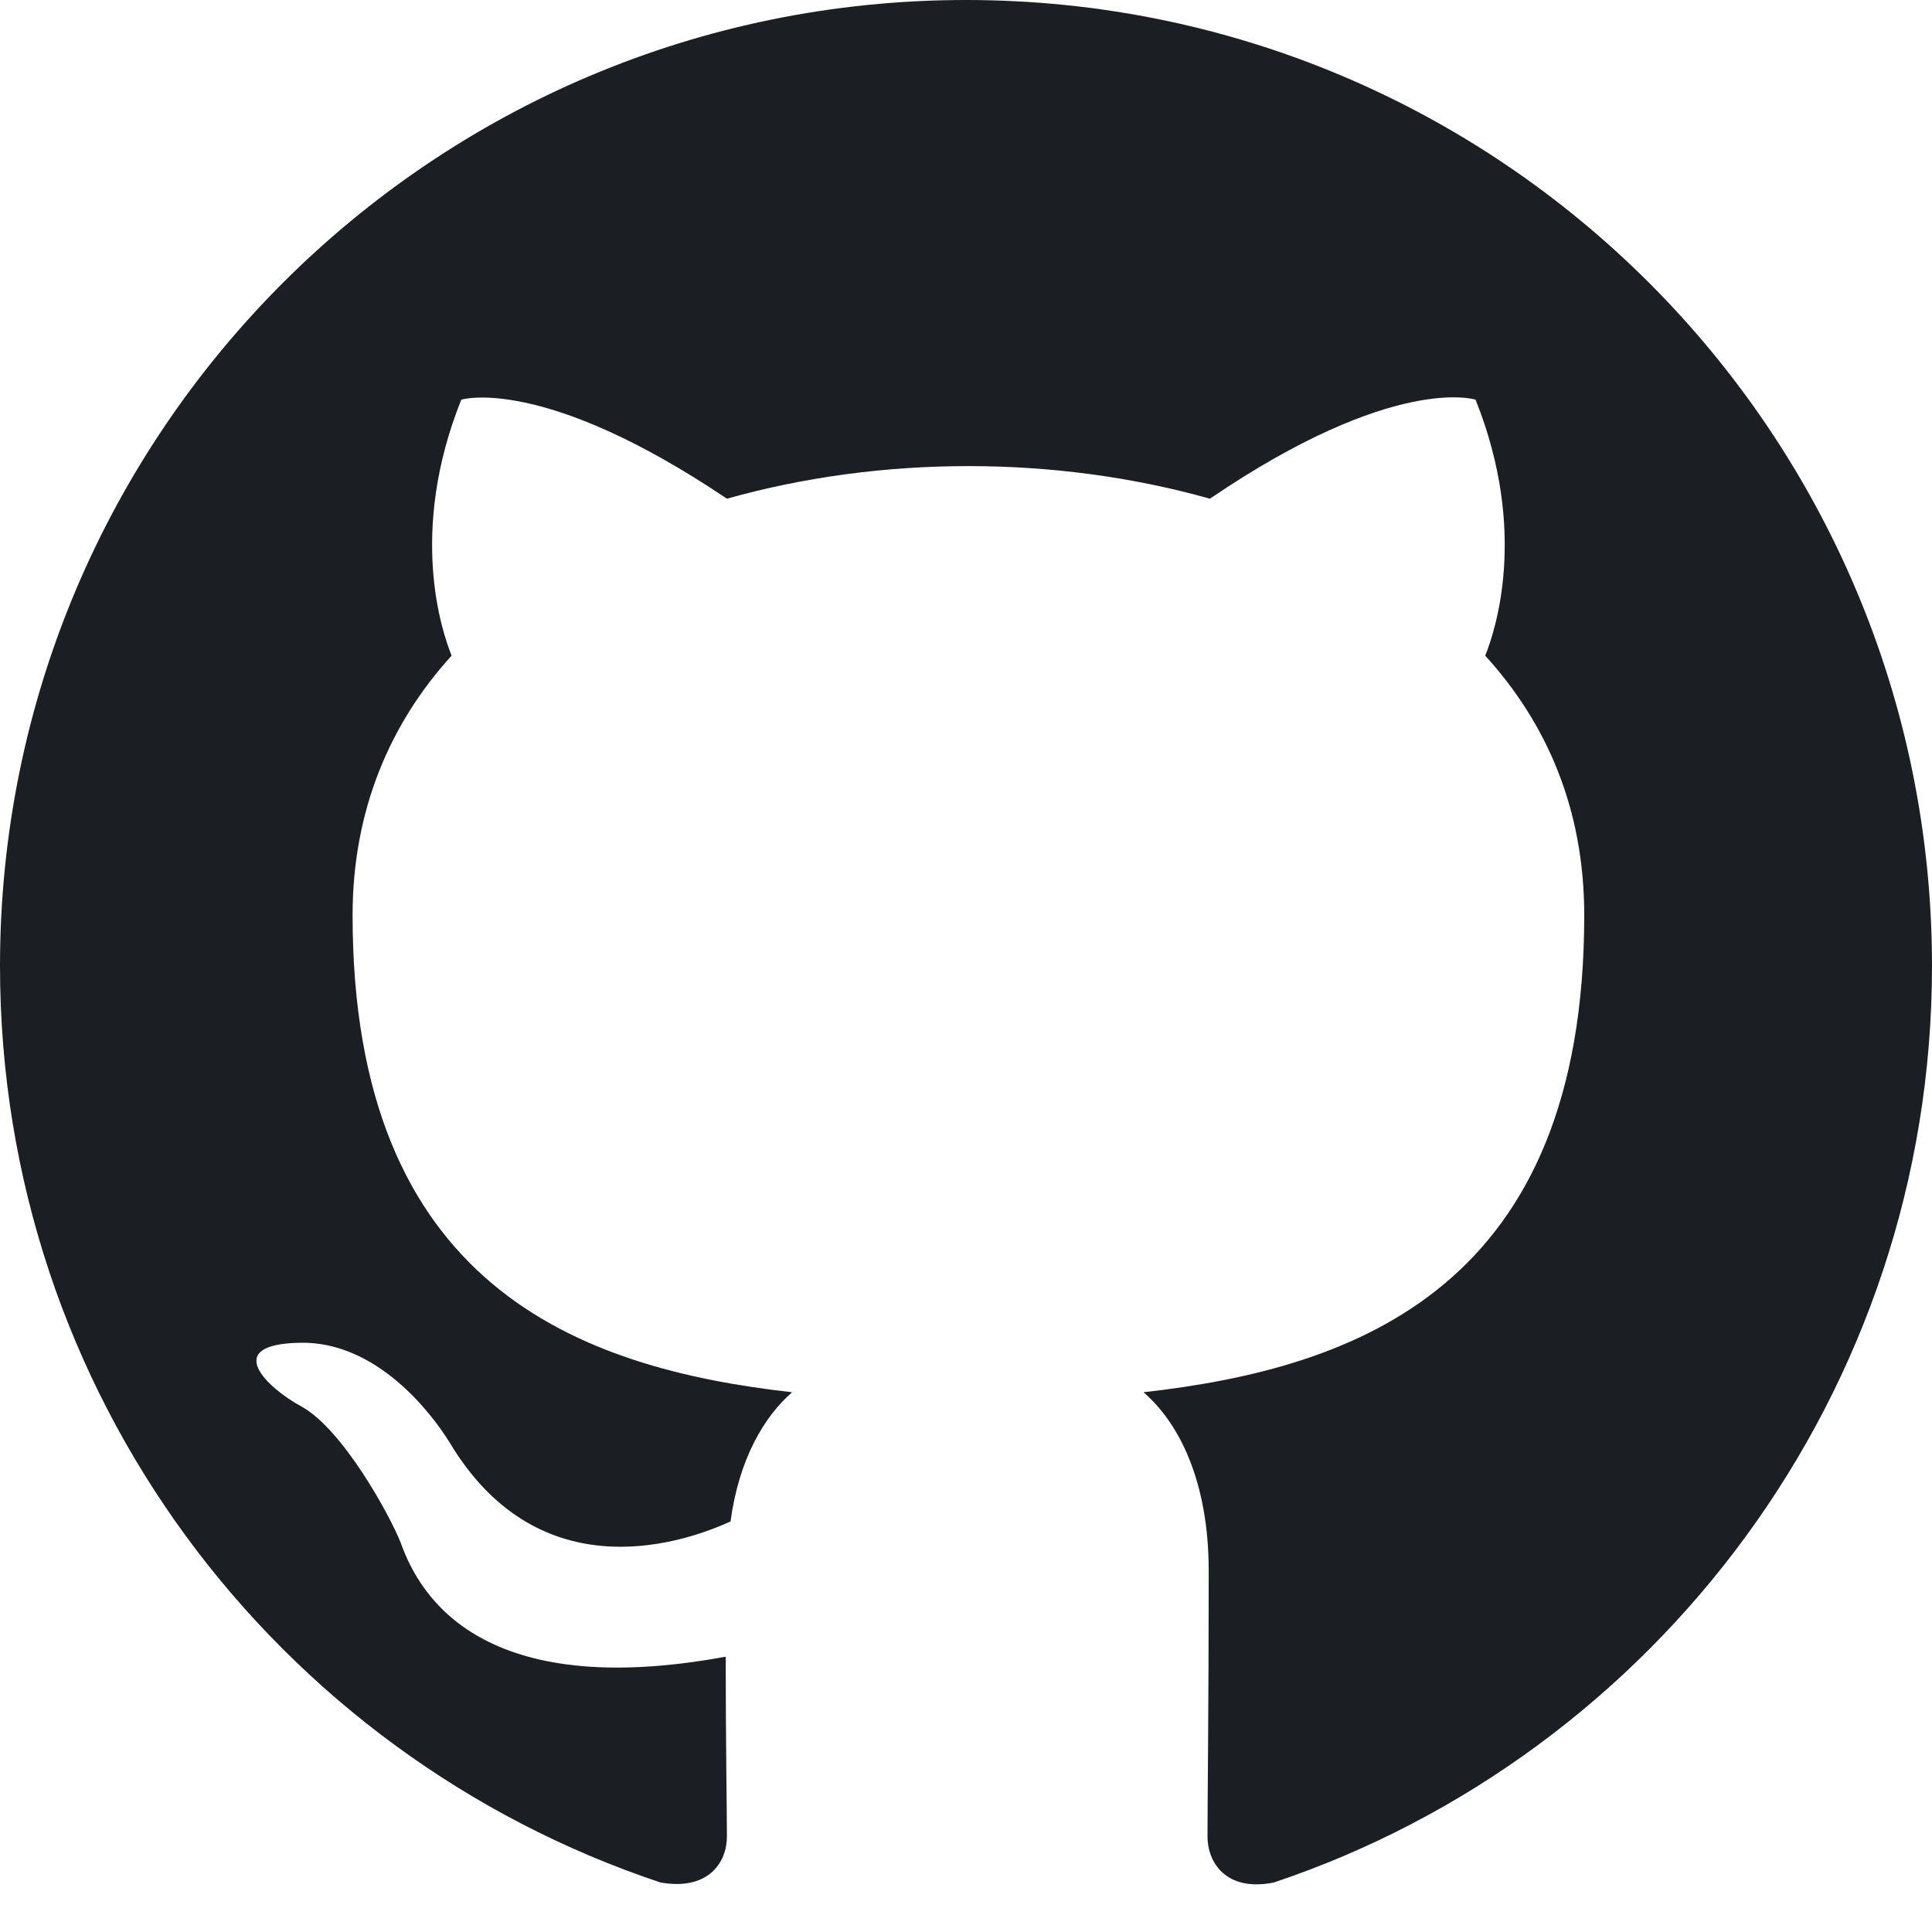
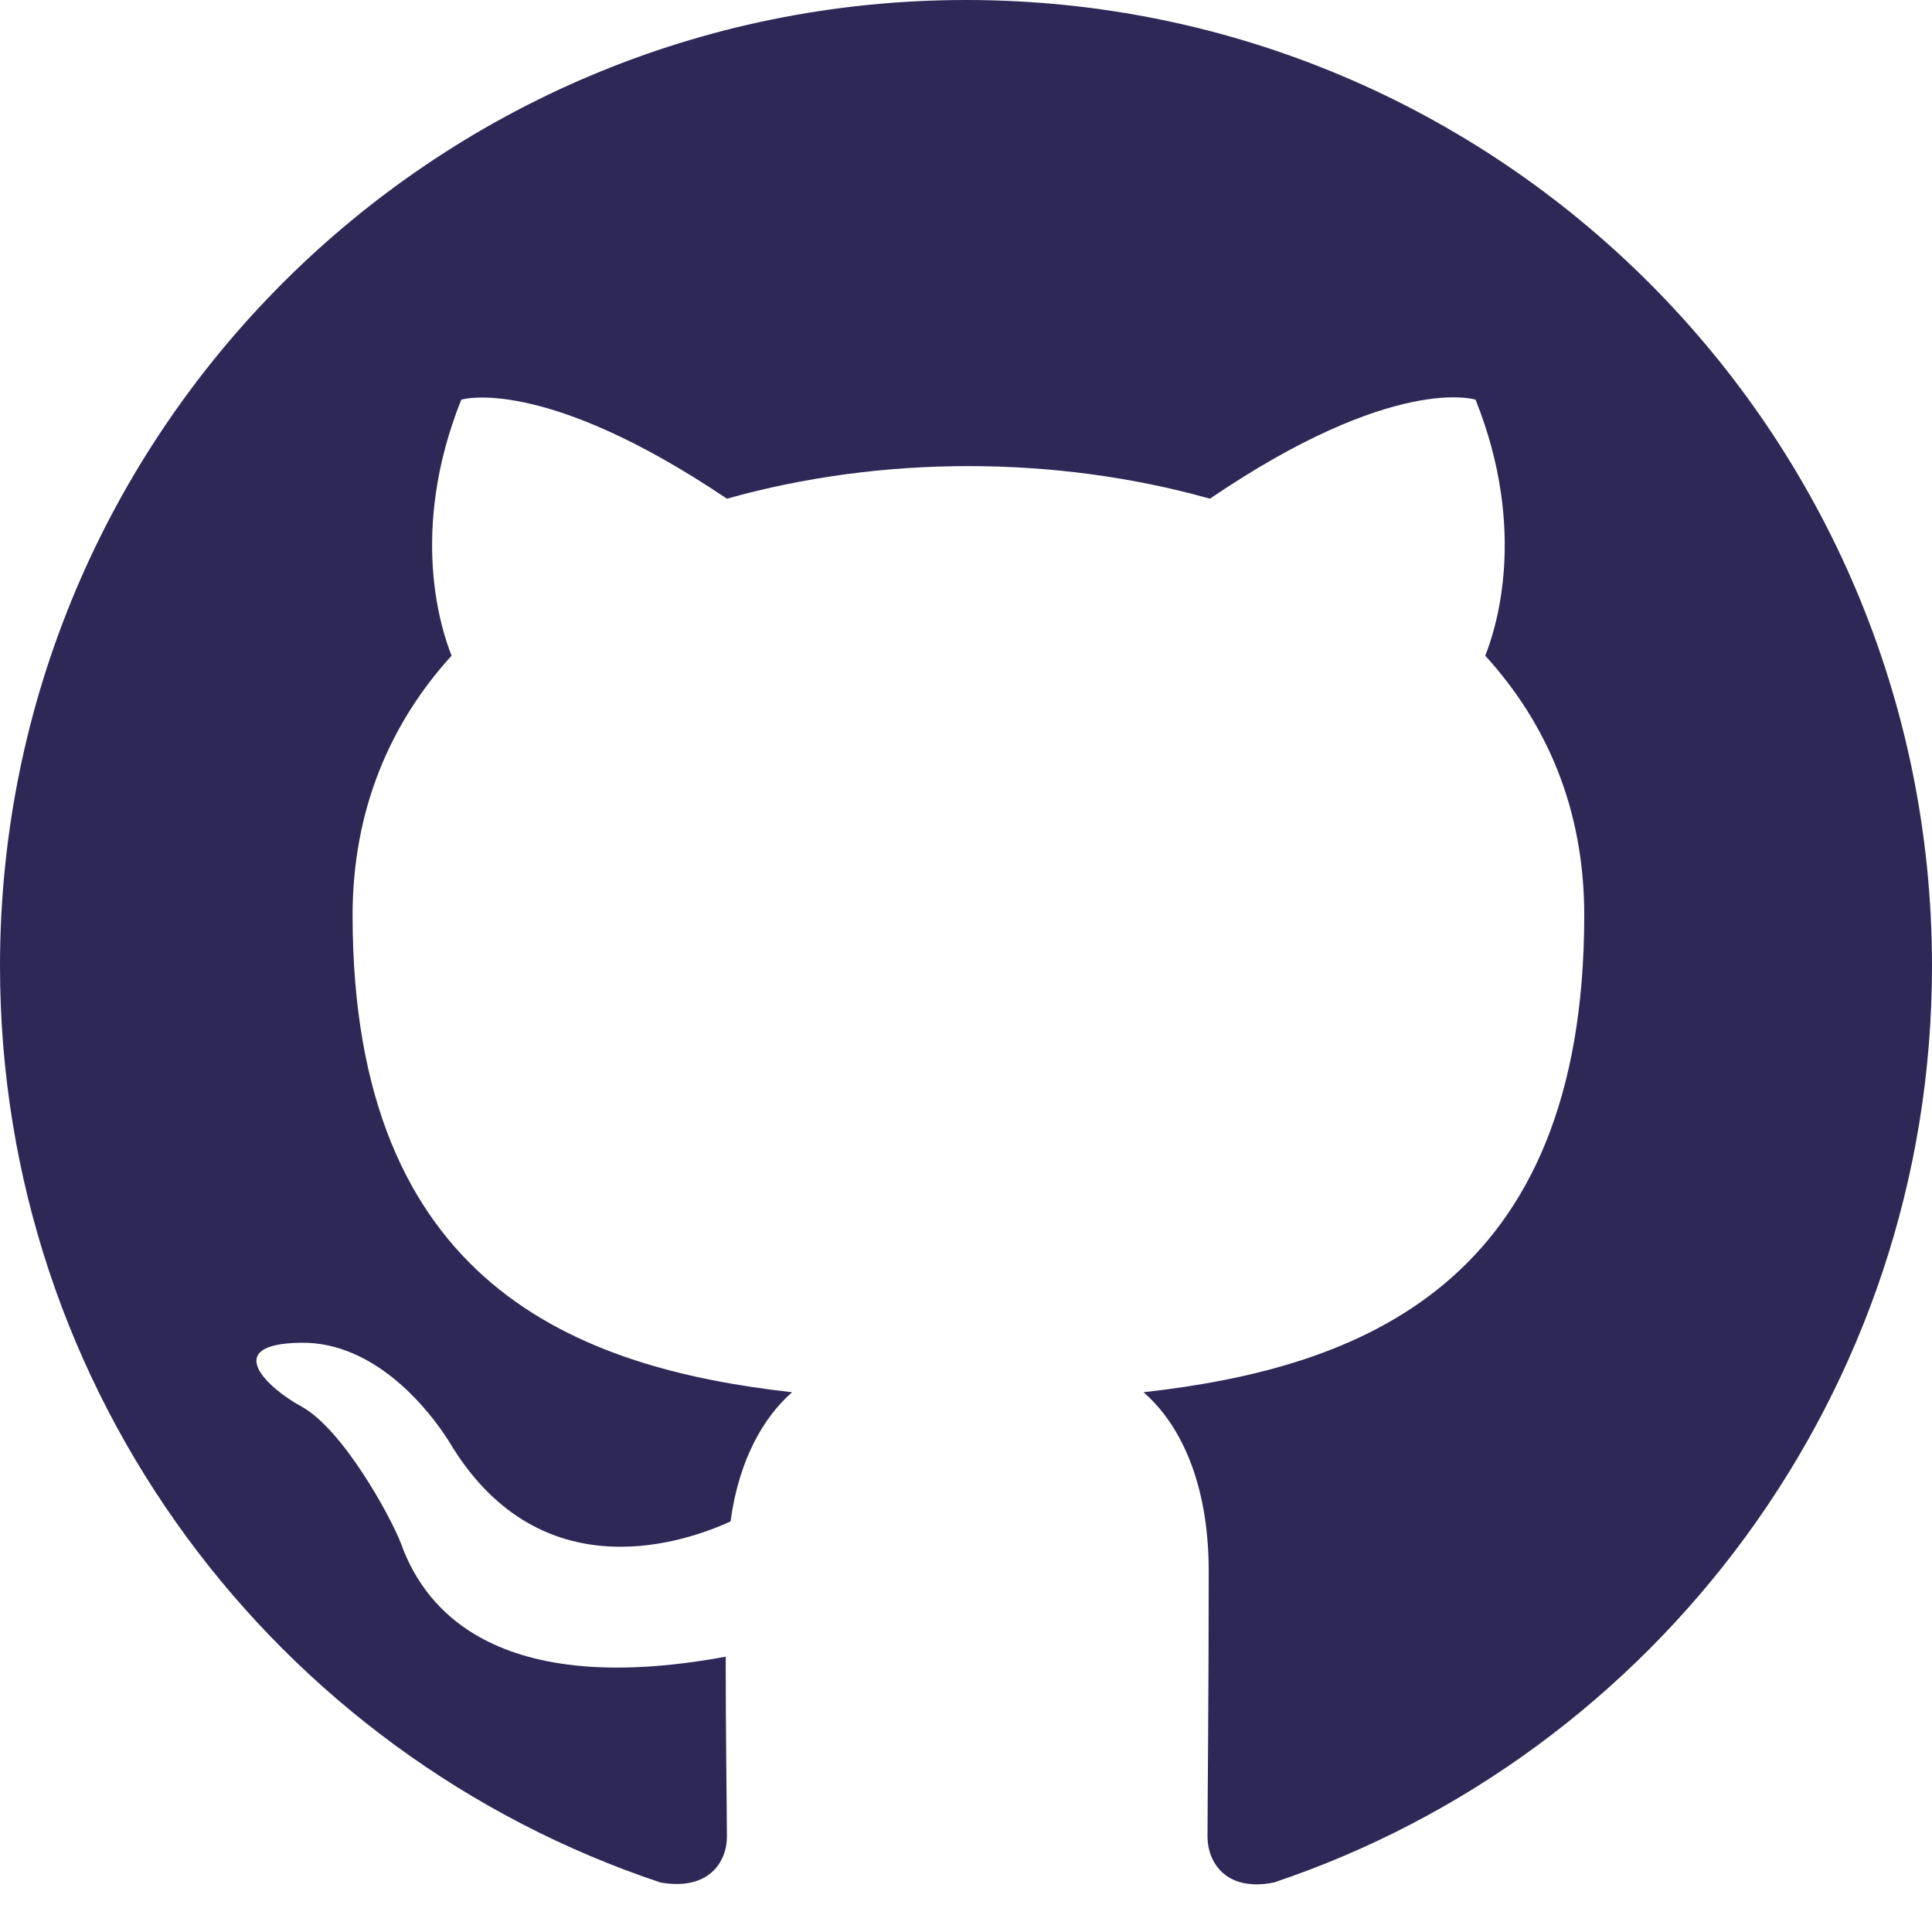
<svg xmlns="http://www.w3.org/2000/svg" width="1024" height="1024" viewBox="0 0 1024 1024" fill="none">
-   <path fill-rule="evenodd" clip-rule="evenodd" d="M8 0C3.58 0 0 3.58 0 8C0 11.54 2.29 14.53 5.47 15.59C5.87 15.66 6.02 15.42 6.02 15.21C6.02 15.02 6.01 14.39 6.01 13.72C4 14.09 3.48 13.23 3.32 12.78C3.23 12.55 2.84 11.84 2.5 11.65C2.22 11.5 1.82 11.13 2.49 11.12C3.12 11.11 3.57 11.7 3.72 11.94C4.44 13.15 5.59 12.81 6.05 12.6C6.12 12.08 6.33 11.73 6.56 11.53C4.78 11.33 2.92 10.64 2.92 7.58C2.92 6.71 3.23 5.99 3.74 5.43C3.66 5.23 3.38 4.41 3.82 3.31C3.82 3.31 4.49 3.1 6.02 4.13C6.66 3.95 7.34 3.86 8.02 3.86C8.7 3.86 9.38 3.95 10.02 4.13C11.55 3.09 12.22 3.31 12.22 3.31C12.66 4.41 12.38 5.23 12.3 5.43C12.81 5.99 13.12 6.7 13.12 7.58C13.12 10.65 11.25 11.33 9.47 11.53C9.76 11.78 10.01 12.26 10.01 13.01C10.01 14.08 10 14.94 10 15.21C10 15.42 10.15 15.67 10.55 15.59C13.71 14.53 16 11.53 16 8C16 3.58 12.42 0 8 0Z" transform="scale(64)" fill="#1B1F23" />
+   <path fill-rule="evenodd" clip-rule="evenodd" d="M8 0C3.58 0 0 3.58 0 8C0 11.54 2.29 14.53 5.47 15.59C5.87 15.66 6.02 15.42 6.02 15.21C6.02 15.02 6.01 14.39 6.01 13.72C4 14.09 3.48 13.23 3.32 12.78C3.23 12.55 2.84 11.84 2.5 11.65C2.22 11.5 1.82 11.13 2.49 11.12C3.12 11.11 3.57 11.7 3.72 11.94C4.44 13.15 5.59 12.81 6.05 12.6C6.12 12.08 6.33 11.73 6.56 11.53C4.78 11.33 2.92 10.64 2.92 7.58C2.92 6.71 3.23 5.99 3.74 5.43C3.66 5.23 3.38 4.41 3.82 3.31C3.82 3.31 4.49 3.1 6.02 4.13C6.66 3.95 7.34 3.86 8.02 3.86C8.7 3.86 9.38 3.95 10.02 4.13C11.55 3.09 12.22 3.31 12.22 3.31C12.66 4.41 12.38 5.23 12.3 5.43C12.81 5.99 13.12 6.7 13.12 7.58C13.12 10.65 11.25 11.33 9.47 11.53C9.76 11.78 10.01 12.26 10.01 13.01C10.01 14.08 10 14.94 10 15.21C10 15.42 10.15 15.67 10.55 15.59C13.71 14.53 16 11.53 16 8C16 3.58 12.42 0 8 0Z" transform="scale(64)" fill="rgb(46, 40, 86)" />
</svg>
